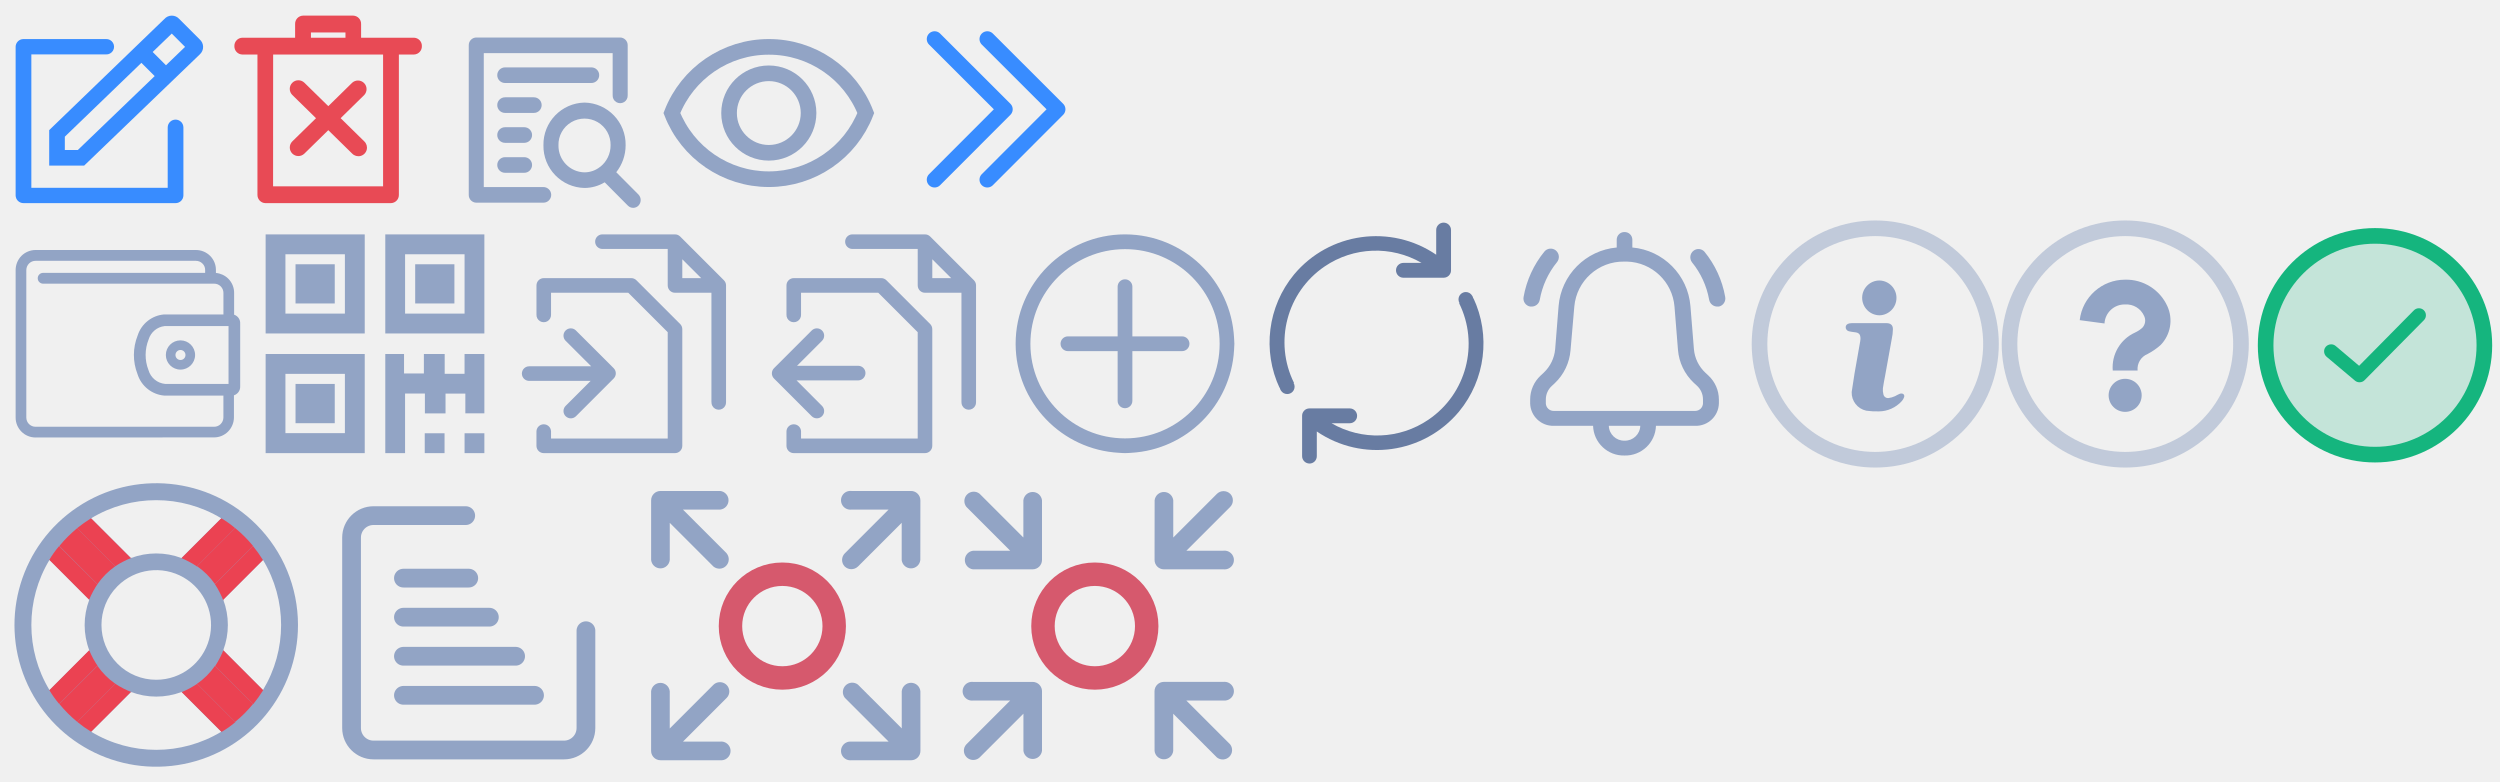
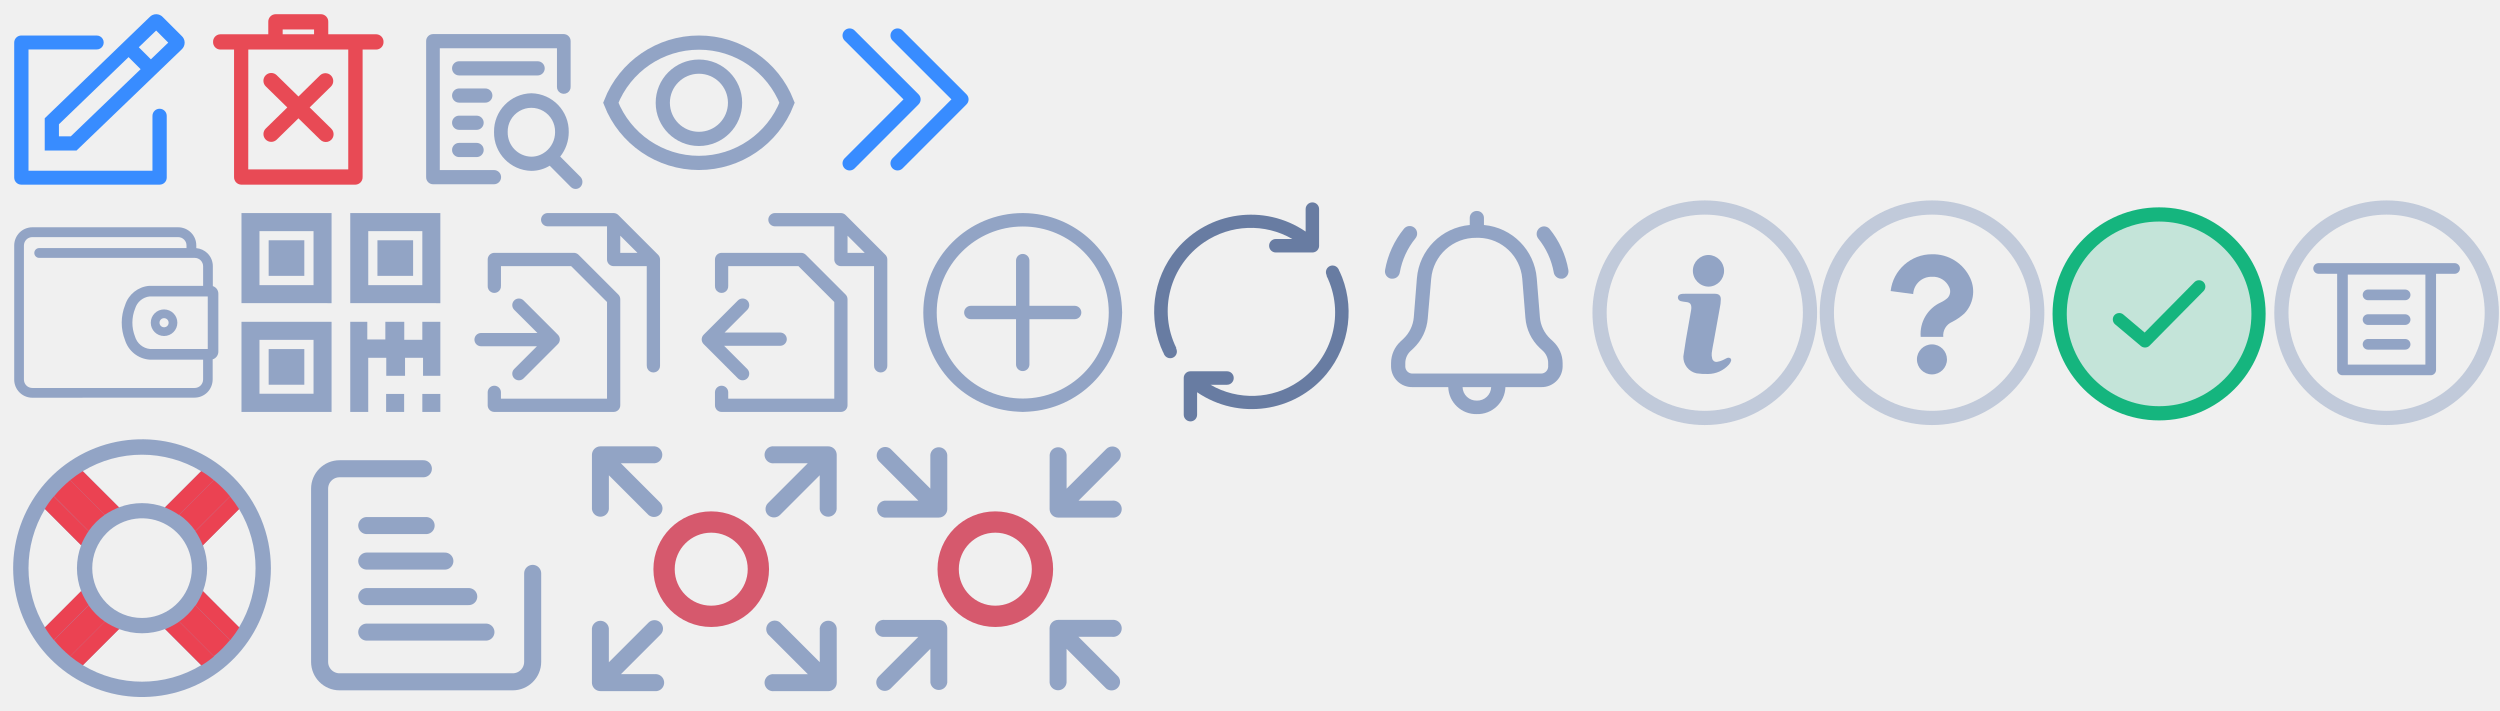
- <svg xmlns="http://www.w3.org/2000/svg" id="icons_spite_darksmalliconcolored" width="160" height="50" viewBox="0 0 160 50">
+ <svg xmlns="http://www.w3.org/2000/svg" id="icons_spite_darksmalliconcolored" width="176" height="50" viewBox="0 0 176 50">
  <g id="_20" data-name="20" transform="translate(0 30)">
    <g id="NotFullScreen" transform="translate(60)">
      <rect id="icon_bg" width="20" height="20" fill="#fff" opacity="0" />
      <g id="Full_screen_icon" transform="translate(1.675 1.425)">
        <g id="Ellipse_1" data-name="Ellipse 1" transform="translate(4.325 4.575)" fill="none" stroke="#d6596d" stroke-width="1.5">
          <circle cx="4.07" cy="4.07" r="4.07" stroke="none" />
          <circle cx="4.07" cy="4.07" r="3.32" fill="none" />
        </g>
        <path id="Path_9500" data-name="Path 9500" d="M4.834,3.99l-2.8-2.8H4.416A.6.6,0,0,0,4.416,0H.6A.6.6,0,0,0,0,.6V4.416a.6.6,0,0,0,1.193,0V2.038l2.8,2.8a.6.6,0,0,0,.84-.848Z" transform="translate(5.013 5.013) rotate(180)" fill="#92a4c5" />
        <path id="Path_9501" data-name="Path 9501" d="M4.416,3.819H2.038l2.8-2.8A.583.583,0,0,0,5,.6.6.6,0,0,0,3.989.18l-2.8,2.8V.6A.6.6,0,0,0,0,.6V4.416a.6.6,0,0,0,.37.551A.607.607,0,0,0,.6,5.013H4.416a.6.6,0,1,0,0-1.193Z" transform="translate(5.013 17.23) rotate(180)" fill="#92a4c5" />
        <path id="Path_9502" data-name="Path 9502" d="M5.013.6A.6.6,0,0,0,3.819.6V2.975l-2.8-2.8a.6.6,0,0,0-.838.847l2.8,2.8H.6a.6.6,0,1,0,0,1.193H4.416a.6.6,0,0,0,.6-.6Z" transform="translate(17.23 17.23) rotate(180)" fill="#92a4c5" />
        <path id="Path_9503" data-name="Path 9503" d="M5.013.6a.6.6,0,0,0-.6-.6H.6a.6.6,0,1,0,0,1.193H2.975l-2.8,2.8a.6.6,0,0,0-.015.83l.015.014a.608.608,0,0,0,.841,0l2.8-2.8V4.416a.6.6,0,0,0,1.193,0Z" transform="translate(17.23 5.013) rotate(180)" fill="#92a4c5" />
      </g>
    </g>
    <g id="ShowFullScreen" transform="translate(40)">
      <rect id="icon_bg-2" data-name="icon_bg" width="20" height="20" fill="#fff" opacity="0" />
      <g id="Full_screen_icon-2" data-name="Full_screen_icon" transform="translate(1.675 1.425)">
        <g id="Ellipse_1-2" data-name="Ellipse 1" transform="translate(4.325 4.575)" fill="none" stroke="#d6596d" stroke-width="1.5">
          <circle cx="4.07" cy="4.07" r="4.07" stroke="none" />
          <circle cx="4.07" cy="4.07" r="3.32" fill="none" />
        </g>
        <path id="Path_9500-2" data-name="Path 9500" d="M7.209,6.365l-2.8-2.8H6.791a.6.6,0,0,0,0-1.193H2.972a.6.6,0,0,0-.6.6V6.791a.6.6,0,0,0,1.193,0V4.413l2.8,2.8a.6.6,0,0,0,.84-.848Z" transform="translate(-2.375 -2.375)" fill="#92a4c5" />
        <path id="Path_9501-2" data-name="Path 9501" d="M6.791,20.194H4.413l2.8-2.8a.583.583,0,0,0,.163-.42.6.6,0,0,0-1.012-.418l-2.8,2.8V16.972a.6.6,0,0,0-1.193,0v3.819a.6.6,0,0,0,.37.551.607.607,0,0,0,.227.046H6.791a.6.6,0,1,0,0-1.193Z" transform="translate(-2.375 -4.158)" fill="#92a4c5" />
        <path id="Path_9502-2" data-name="Path 9502" d="M21.388,16.972a.6.6,0,0,0-1.194,0V19.35l-2.8-2.8a.6.6,0,0,0-.838.847l2.8,2.8H16.972a.6.6,0,1,0,0,1.193h3.819a.6.6,0,0,0,.6-.6Z" transform="translate(-4.158 -4.158)" fill="#92a4c5" />
        <path id="Path_9503-2" data-name="Path 9503" d="M21.388,2.972a.6.6,0,0,0-.6-.6H16.972a.6.6,0,1,0,0,1.193H19.35l-2.8,2.8a.6.6,0,0,0-.015.83l.015.014a.608.608,0,0,0,.841,0l2.8-2.8V6.791a.6.6,0,0,0,1.193,0Z" transform="translate(-4.158 -2.375)" fill="#92a4c5" />
      </g>
    </g>
    <g id="Notification" transform="translate(20)">
      <rect id="icon_bg-3" data-name="icon_bg" width="20" height="20" fill="#fff" opacity="0" />
      <g id="Notification-2" data-name="Notification" transform="translate(2.5 3)">
        <path id="Path_9493" data-name="Path 9493" d="M15.667,8.033v6.228a1.406,1.406,0,0,1-1.406,1.406H2.073A1.406,1.406,0,0,1,.667,14.261h0V2.073A1.406,1.406,0,0,1,2.073.667h5.9" transform="translate(-0.667 -0.667)" fill="none" stroke="#92a4c5" stroke-linecap="round" stroke-miterlimit="10" stroke-width="1.2" />
        <line id="Line_43" data-name="Line 43" x2="8.391" transform="translate(3.319 11.5)" fill="none" stroke="#92a4c5" stroke-linecap="round" stroke-miterlimit="10" stroke-width="1.2" />
        <line id="Line_42" data-name="Line 42" x2="7.181" transform="translate(3.319 9)" fill="none" stroke="#92a4c5" stroke-linecap="round" stroke-miterlimit="10" stroke-width="1.2" />
        <line id="Line_51" data-name="Line 51" x2="5.5" transform="translate(3.319 6.5)" fill="none" stroke="#92a4c5" stroke-linecap="round" stroke-miterlimit="10" stroke-width="1.2" />
        <line id="Line_55" data-name="Line 55" x2="4.181" transform="translate(3.319 4)" fill="none" stroke="#92a4c5" stroke-linecap="round" stroke-miterlimit="10" stroke-width="1.2" />
      </g>
    </g>
    <g id="Support">
      <rect id="icon_bg-4" data-name="icon_bg" width="20" height="20" fill="#fff" opacity="0" />
      <g id="Support-2" data-name="Support" transform="translate(0.93 0.93)">
        <g id="Pink" transform="translate(2.185 2.124)">
          <path id="Path_9570" data-name="Path 9570" d="M45.092,10.236l1.808,2.3.708-.574,2.5-2.544L48.035,7.558Z" transform="translate(-36.323 -7.539)" fill="#eb4252" />
          <path id="Path_9571" data-name="Path 9571" d="M45.092,10.236l1.808,2.3.708-.574,2.5-2.544L48.035,7.558Z" transform="translate(-45.092 1.229)" fill="#eb4252" />
          <path id="Path_9572" data-name="Path 9572" d="M0,2.678l1.808,2.3.708-.574,2.5-2.544L2.943,0Z" transform="translate(13.769 8.769) rotate(90)" fill="#eb4252" />
          <path id="Path_9573" data-name="Path 9573" d="M0,2.678l1.808,2.3.708-.574,2.5-2.544L2.943,0Z" transform="translate(5) rotate(90)" fill="#eb4252" />
        </g>
        <path id="Circle" d="M48.084,7.767a9.072,9.072,0,1,0,2.657,6.416A9.084,9.084,0,0,0,48.084,7.767Zm-10.7,8.041-2.547,2.54a8.056,8.056,0,0,1,0-8.33l2.547,2.549A4.568,4.568,0,0,0,37.385,15.807Zm.524.993a4.563,4.563,0,0,0,1.146,1.146l-2.439,2.437a8.07,8.07,0,0,1-1.147-1.149ZM35.469,9.129a7.957,7.957,0,0,1,.543-.6c.189-.188.392-.371.6-.545l2.438,2.439a4.6,4.6,0,0,0-1.145,1.149Zm7.818.77a4.6,4.6,0,0,0-3.24,0L37.5,7.355a8.058,8.058,0,0,1,8.331,0Zm4.582-.769L45.43,11.567a4.57,4.57,0,0,0-1.148-1.146l2.438-2.44A8.076,8.076,0,0,1,47.869,9.129Zm-8.68,2.57a3.508,3.508,0,1,1,2.481,5.989h0a3.485,3.485,0,0,1-2.479-1.026l0,0A3.514,3.514,0,0,1,39.189,11.7Zm-.061,5.025v0h0l0,0Zm.923,1.745a4.573,4.573,0,0,0,3.24,0l2.542,2.544a8.06,8.06,0,0,1-8.331,0Zm6.669,1.913-2.436-2.437A4.607,4.607,0,0,0,45.43,16.8l2.439,2.434c-.167.2-.351.408-.546.605S46.93,20.211,46.72,20.383Zm-.762-7.82L48.5,10.018a8.052,8.052,0,0,1,0,8.33L45.958,15.8A4.592,4.592,0,0,0,45.958,12.563Z" transform="translate(-32.6 -5.114)" fill="#92a4c5" />
        <g id="Pink-2" data-name="Pink" transform="translate(2.223 2.239)">
          <path id="Path_9562" data-name="Path 9562" d="M49.664,9.7l-2.438,2.438v0a5.753,5.753,0,0,1,.552,1.08c-.01-.027-.012-.056-.023-.083L50.3,10.59A8.5,8.5,0,0,0,49.664,9.7Z" transform="translate(-36.623 -7.917)" fill="#eb4252" />
          <path id="Path_9563" data-name="Path 9563" d="M48.219,8.3l-.025-.022a6.251,6.251,0,0,0-.861-.611c0,.048,0,0-.005.008l-2.545,2.544a5.794,5.794,0,0,1,1.064.58c-.025-.018-.044-.04-.068-.058L48.215,8.3S48.22,8.3,48.219,8.3Z" transform="translate(-36.322 -7.667)" fill="#eb4252" />
          <path id="Path_9564" data-name="Path 9564" d="M37.168,8.3l2.438,2.437v0a5.76,5.76,0,0,1,1.08-.552c-.028.01-.057.013-.084.024L38.058,7.669A8.37,8.37,0,0,0,37.168,8.3Z" transform="translate(-35.385 -7.667)" fill="#eb4252" />
          <path id="Path_9565" data-name="Path 9565" d="M35.768,9.695l-.021.026a6.138,6.138,0,0,0-.612.861c.048,0,0,0,.008,0l2.544,2.546a5.816,5.816,0,0,1,.58-1.065c-.018.025-.04.045-.057.069L35.77,9.7S35.769,9.695,35.768,9.695Z" transform="translate(-35.135 -7.917)" fill="#eb4252" />
          <path id="Path_9566" data-name="Path 9566" d="M49.681,20.735,47.243,18.3v0a5.754,5.754,0,0,0,.552-1.08c-.01.027-.012.056-.023.083l2.543,2.543A8.5,8.5,0,0,1,49.681,20.735Z" transform="translate(-36.625 -8.843)" fill="#eb4252" />
          <path id="Path_9567" data-name="Path 9567" d="M48.236,22.189l-.025.022a6.251,6.251,0,0,1-.861.611c0-.048,0,0-.005-.008L44.8,20.271a5.794,5.794,0,0,0,1.064-.58c-.025.018-.044.04-.068.058l2.438,2.439S48.237,22.189,48.236,22.189Z" transform="translate(-36.324 -9.146)" fill="#eb4252" />
          <path id="Path_9568" data-name="Path 9568" d="M37.173,22.183l2.438-2.437h0a5.728,5.728,0,0,0,1.08.552c-.027-.01-.056-.013-.084-.023l-2.542,2.542A8.246,8.246,0,0,1,37.173,22.183Z" transform="translate(-35.385 -9.153)" fill="#eb4252" />
          <path id="Path_9569" data-name="Path 9569" d="M35.772,20.739l-.021-.025a6.267,6.267,0,0,1-.612-.862c.048,0,0,0,.008,0L37.692,17.3a5.755,5.755,0,0,0,.579,1.064c-.018-.025-.04-.044-.057-.069l-2.439,2.439S35.773,20.74,35.772,20.739Z" transform="translate(-35.135 -8.853)" fill="#eb4252" />
        </g>
      </g>
    </g>
  </g>
  <g id="_16" data-name="16" transform="translate(0 14)">
+     <g id="Print" transform="translate(160)">
+       <rect id="icon_bg-5" data-name="icon_bg" width="16" height="16" fill="#fff" opacity="0" />
+       <g id="Icon_Print" transform="translate(-611.985 -798.985)">
+         <path id="IconCircle" d="M4.794,4.794a7.407,7.407,0,1,0,10.475,0A7.407,7.407,0,0,0,4.794,4.794Z" transform="translate(609.97 796.97)" fill="none" stroke="rgba(146,164,197,0.5)" stroke-width="1" />
+         <g id="Icon_Print-2" data-name="Icon_Print" transform="translate(631.714 797.568)">
+           <g id="Rectangle" transform="translate(-15.194 6)" fill="none" stroke="#92a4c5" stroke-linejoin="round" stroke-width="0.75">
+             <rect width="6.963" height="7.833" stroke="none" />
+             <rect x="0.375" y="0.375" width="6.213" height="7.083" fill="none" />
+           </g>
+           <line id="Line" x2="2.611" transform="translate(-13.019 11.657)" fill="none" stroke="#92a4c5" stroke-linecap="round" stroke-width="0.75" />
+           <line id="Line-2" data-name="Line" x2="2.611" transform="translate(-13.019 9.917)" fill="none" stroke="#92a4c5" stroke-linecap="round" stroke-width="0.75" />
+           <line id="Line-3" data-name="Line" x2="2.611" transform="translate(-13.019 8.176)" fill="none" stroke="#92a4c5" stroke-linecap="round" stroke-width="0.75" />
+           <line id="Line-4" data-name="Line" x2="9.574" transform="translate(-16.5 6.317)" fill="none" stroke="#92a4c5" stroke-linecap="round" stroke-width="0.75" />
+         </g>
+       </g>
+     </g>
    <g id="Check" transform="translate(144)">
-       <rect id="icon_bg-5" data-name="icon_bg" width="16" height="16" fill="#fff" opacity="0" />
+       <rect id="icon_bg-6" data-name="icon_bg" width="16" height="16" fill="#fff" opacity="0" />
      <g id="Okey" transform="translate(0.5 1.597)">
        <g id="Okey_icon" transform="translate(-14 -15)" fill="rgba(21,181,126,0.2)" opacity="0.998">
          <path d="M 21.5 28.5 C 17.64 28.5 14.5 25.36 14.5 21.5 C 14.5 17.64 17.64 14.5 21.5 14.5 C 25.36 14.5 28.5 17.64 28.5 21.5 C 28.5 25.36 25.36 28.5 21.5 28.5 Z" stroke="none" />
          <path d="M 21.5 15 C 17.918 15 15 17.918 15 21.5 C 15 25.082 17.918 28 21.5 28 C 25.082 28 28 25.082 28 21.5 C 28 17.918 25.082 15 21.5 15 M 20.512 23.869 C 20.41 23.869 20.309 23.84 20.223 23.768 L 18.403 22.237 C 18.215 22.078 18.186 21.789 18.345 21.601 C 18.434 21.495 18.565 21.44 18.695 21.44 C 18.797 21.44 18.898 21.474 18.98 21.543 L 20.483 22.814 L 23.993 19.261 C 24.079 19.174 24.195 19.131 24.31 19.131 C 24.426 19.131 24.542 19.174 24.628 19.261 C 24.802 19.434 24.802 19.723 24.628 19.897 L 20.829 23.739 C 20.743 23.826 20.627 23.869 20.512 23.869 M 21.5 14 C 25.636 14 29 17.364 29 21.5 C 29 25.636 25.636 29 21.5 29 C 17.364 29 14 25.636 14 21.5 C 14 17.364 17.364 14 21.5 14 Z" stroke="none" fill="#15b57e" />
        </g>
      </g>
    </g>
    <g id="Question" transform="translate(128)">
-       <rect id="icon_bg-6" data-name="icon_bg" width="16" height="16" fill="#fff" opacity="0" />
+       <rect id="icon_bg-7" data-name="icon_bg" width="16" height="16" fill="#fff" opacity="0" />
      <g id="Question-2" data-name="Question" transform="translate(-611.985 -798.985)">
        <path id="Union_4" data-name="Union 4" d="M-264.6-82.175a1.057,1.057,0,0,1,1.057-1.058,1.057,1.057,0,0,1,1.058,1.058,1.057,1.057,0,0,1-1.058,1.057A1.057,1.057,0,0,1-264.6-82.175Zm.264-1.587a2.445,2.445,0,0,1,1.428-2.432,1.842,1.842,0,0,0,.476-.317.673.673,0,0,0,.106-.74,1.238,1.238,0,0,0-1.217-.74,1.285,1.285,0,0,0-1.321,1.216l-1.586-.212a2.922,2.922,0,0,1,2.907-2.591,2.891,2.891,0,0,1,2.7,1.692,2.239,2.239,0,0,1-.423,2.485,4.07,4.07,0,0,1-.846.582,1.033,1.033,0,0,0-.634,1.057Z" transform="translate(883.537 892.462)" fill="#92a4c5" />
        <path id="Question_icon" d="M4.794,4.794a7.407,7.407,0,1,0,10.475,0A7.407,7.407,0,0,0,4.794,4.794Z" transform="translate(609.97 796.97)" fill="none" stroke="rgba(146,164,197,0.5)" stroke-width="1" />
      </g>
    </g>
    <g id="Info" transform="translate(112)">
-       <rect id="icon_bg-7" data-name="icon_bg" width="16" height="16" fill="#fff" opacity="0" />
+       <rect id="icon_bg-8" data-name="icon_bg" width="16" height="16" fill="#fff" opacity="0" />
      <g id="info_icon" transform="translate(-611.985 -798.985)">
        <path id="Path_9553" data-name="Path 9553" d="M10.993,6.139a1.115,1.115,0,0,1,0,2.229,1.124,1.124,0,0,1-1.115-1.13A1.108,1.108,0,0,1,10.993,6.139ZM12.566,13.6a.73.73,0,0,1-.153.26,1.99,1.99,0,0,1-1.466.657,4.8,4.8,0,0,1-.809-.046,1.181,1.181,0,0,1-.931-1.191l.183-1.191c.122-.687.244-1.389.366-2.076,0-.046.015-.092.015-.137,0-.29-.092-.4-.382-.427a3.057,3.057,0,0,1-.366-.061.269.269,0,0,1-.2-.275c.015-.122.092-.2.244-.229a1.4,1.4,0,0,1,.26-.015h2.107c.26,0,.412.122.412.382a3.065,3.065,0,0,1-.076.641c-.137.794-.29,1.573-.427,2.366-.046.26-.107.519-.137.779a1.079,1.079,0,0,0,.031.382.3.3,0,0,0,.336.244,1.411,1.411,0,0,0,.412-.122,2.846,2.846,0,0,1,.305-.153C12.474,13.33,12.612,13.436,12.566,13.6Z" transform="translate(609.285 796.797)" fill="#92a4c5" />
        <path id="info_icon-2" data-name="info_icon" d="M4.794,4.794a7.407,7.407,0,1,0,10.475,0A7.407,7.407,0,0,0,4.794,4.794Z" transform="translate(609.97 796.97)" fill="none" stroke="rgba(146,164,197,0.5)" stroke-width="1" />
      </g>
    </g>
    <g id="Bell" transform="translate(96)">
-       <rect id="icon_bg-8" data-name="icon_bg" width="16" height="16" fill="#fff" opacity="0" />
+       <rect id="icon_bg-9" data-name="icon_bg" width="16" height="16" fill="#fff" opacity="0" />
      <path id="Union_3" data-name="Union 3" d="M-12338.542,10187.673h-2.515a1.475,1.475,0,0,1-1.512-1.435v-.257a2.093,2.093,0,0,1,.669-1.524l.2-.186a2.358,2.358,0,0,0,.731-1.5l.22-2.766a4.1,4.1,0,0,1,3.72-3.745v-.512a.489.489,0,0,1,.5-.477.491.491,0,0,1,.5.477v.512a4.1,4.1,0,0,1,3.718,3.754l.223,2.757a2.336,2.336,0,0,0,.729,1.5l.2.186a2.1,2.1,0,0,1,.669,1.524v.257a1.474,1.474,0,0,1-1.512,1.435h-2.516a1.962,1.962,0,0,1-2.014,1.9A1.962,1.962,0,0,1-12338.542,10187.673Zm2.014.95a.98.98,0,0,0,1.007-.95h-2.014A.981.981,0,0,0-12336.528,10188.623Zm-3.215-8.583-.242,2.794a3.264,3.264,0,0,1-1.007,2.109l-.2.186a1.167,1.167,0,0,0-.374.853v.257a.5.5,0,0,0,.5.48h9.058a.5.5,0,0,0,.5-.48v-.257a1.182,1.182,0,0,0-.394-.883l-.2-.184a3.255,3.255,0,0,1-1.007-2.109l-.223-2.766a3.138,3.138,0,0,0-3.036-2.878c-.061,0-.12,0-.181,0A3.153,3.153,0,0,0-12339.743,10180.04Zm8.63-.434a5.25,5.25,0,0,0-1.105-2.407.532.532,0,0,1,.114-.74.515.515,0,0,1,.688.068,6.294,6.294,0,0,1,1.329,2.893.531.531,0,0,1-.4.62h-.105A.529.529,0,0,1-12331.113,10179.606Zm-11.455.434a.524.524,0,0,1-.422-.613,6.332,6.332,0,0,1,1.332-2.906.52.52,0,0,1,.737-.068.534.534,0,0,1,.068.747,5.269,5.269,0,0,0-1.1,2.4.525.525,0,0,1-.512.44Z" transform="translate(12344.499 -10174.42)" fill="#92a4c5" stroke="rgba(0,0,0,0)" stroke-miterlimit="10" stroke-width="1" />
    </g>
    <g id="Change" transform="translate(80)">
-       <rect id="icon_bg-9" data-name="icon_bg" width="16" height="16" fill="#fff" opacity="0" />
+       <rect id="icon_bg-10" data-name="icon_bg" width="16" height="16" fill="#fff" opacity="0" />
      <path id="Change-2" data-name="Change" d="M-9267.545,7930.983a.474.474,0,0,1-.468-.475v-2.578a.511.511,0,0,1,.021-.149l0,0h0a.467.467,0,0,1,.114-.186.461.461,0,0,1,.335-.14h2.578a.472.472,0,0,1,.472.475.474.474,0,0,1-.472.475h-1.166a5.835,5.835,0,0,0,6.207-.23,5.864,5.864,0,0,0,1.959-7.455c.02.01.03.007.02-.014a.45.45,0,0,1-.059-.226.473.473,0,0,1,.473-.473.467.467,0,0,1,.4.233c.012.025.03.049.042.074a.5.5,0,0,1,.032.166c0,.025,0-.019,0-.1a6.854,6.854,0,0,1-.915,7.28,6.836,6.836,0,0,1-9.1,1.271v1.582a.471.471,0,0,1-.14.337.473.473,0,0,1-.331.135Zm-1.824-4.672c-.012-.025-.03-.051-.042-.077a.486.486,0,0,1-.032-.165c0-.023,0,.021,0,.1a6.858,6.858,0,0,1,.912-7.282,6.836,6.836,0,0,1,9.1-1.268v-1.582a.47.47,0,0,1,.143-.337.469.469,0,0,1,.33-.135h.007a.472.472,0,0,1,.468.472v2.581a.52.52,0,0,1-.021.146l0,0h0a.5.5,0,0,1-.114.188.478.478,0,0,1-.335.14h-2.577a.473.473,0,0,1-.473-.475.473.473,0,0,1,.473-.475h1.163a5.836,5.836,0,0,0-6.207.23,5.864,5.864,0,0,0-1.957,7.452c-.021-.007-.03,0-.019.016a.451.451,0,0,1,.056.224.47.47,0,0,1-.47.472A.471.471,0,0,1-9269.369,7926.311Z" transform="translate(9271.348 -7915.317)" fill="#687ca2" stroke="rgba(0,0,0,0)" stroke-miterlimit="10" stroke-width="1" />
    </g>
    <g id="Add" transform="translate(64)">
-       <rect id="icon_bg-10" data-name="icon_bg" width="16" height="16" fill="#fff" opacity="0" />
+       <rect id="icon_bg-11" data-name="icon_bg" width="16" height="16" fill="#fff" opacity="0" />
      <path id="Add-2" data-name="Add" d="M6.635,13.981A7,7,0,0,1,0,7.02L0,7A7.008,7.008,0,0,1,7,0l.02,0a7,7,0,0,1,6.961,6.633c.007.122.019.242.019.365s-.012.27-.02.4A7,7,0,0,1,7.4,13.98c-.134.008-.268.02-.4.02S6.757,13.988,6.635,13.981ZM.945,7A6.056,6.056,0,1,0,7,.945,6.063,6.063,0,0,0,.945,7Zm5.584,3.653V7.472H3.347a.472.472,0,0,1,0-.944H6.528V3.348a.472.472,0,0,1,.944,0V6.528h3.181a.472.472,0,1,1,0,.944H7.472v3.181a.472.472,0,1,1-.944,0Z" transform="translate(1 1)" fill="#92a4c5" stroke="rgba(0,0,0,0)" stroke-miterlimit="10" stroke-width="1" />
    </g>
    <g id="Transfer" transform="translate(48)">
-       <rect id="icon_bg-11" data-name="icon_bg" width="16" height="16" fill="#fff" opacity="0" />
+       <rect id="icon_bg-12" data-name="icon_bg" width="16" height="16" fill="#fff" opacity="0" />
      <path id="Transfer-2" data-name="Transfer" d="M1.4,14a.466.466,0,0,1-.466-.467V12.6a.467.467,0,0,1,.933,0v.467H9.333V6.26L6.807,3.734H1.867v1.4a.467.467,0,1,1-.933,0V3.267A.466.466,0,0,1,1.4,2.8H7a.47.47,0,0,1,.33.136l2.8,2.8a.472.472,0,0,1,.136.33v7.466A.467.467,0,0,1,9.8,14Zm1.149-2.363L.136,9.225a.467.467,0,0,1,0-.66L2.55,6.151a.466.466,0,0,1,.66.66l-1.6,1.6H5.545a.467.467,0,0,1,0,.933H1.577l1.632,1.633a.466.466,0,0,1-.66.66Zm9.584-.9v-7H9.8a.467.467,0,0,1-.466-.467V.933h-4.2a.467.467,0,0,1,0-.933H9.8a.471.471,0,0,1,.331.137l2.8,2.8a.47.47,0,0,1,.136.33v7.466a.467.467,0,1,1-.933,0ZM10.267,2.8h1.209L10.267,1.593Z" transform="translate(1.4 1)" fill="#92a4c5" stroke="rgba(0,0,0,0)" stroke-miterlimit="10" stroke-width="1" />
    </g>
    <g id="Copy" transform="translate(32)">
-       <rect id="icon_bg-12" data-name="icon_bg" width="16" height="16" fill="#fff" opacity="0" />
+       <rect id="icon_bg-13" data-name="icon_bg" width="16" height="16" fill="#fff" opacity="0" />
      <path id="Copy-2" data-name="Copy" d="M1.4,14a.467.467,0,0,1-.467-.467V12.6a.467.467,0,0,1,.933,0v.467H9.334V6.26L6.807,3.734H1.867v1.4a.467.467,0,1,1-.933,0V3.267A.467.467,0,0,1,1.4,2.8H7a.47.47,0,0,1,.33.136l2.8,2.8a.469.469,0,0,1,.137.33v7.466A.467.467,0,0,1,9.8,14Zm1.4-2.363a.466.466,0,0,1,0-.66l1.6-1.6H.467a.467.467,0,1,1,0-.934H4.435L2.8,6.811a.466.466,0,1,1,.66-.66L5.875,8.564a.466.466,0,0,1,0,.66L3.462,11.638a.466.466,0,0,1-.66,0Zm9.331-.9v-7H9.8a.467.467,0,0,1-.466-.467V.933h-4.2a.467.467,0,0,1,0-.933H9.8a.467.467,0,0,1,.33.137l2.8,2.8a.467.467,0,0,1,.137.33v7.466a.467.467,0,1,1-.933,0ZM10.267,2.8h1.209L10.267,1.593Z" transform="translate(1.4 1)" fill="#92a4c5" stroke="rgba(0,0,0,0)" stroke-miterlimit="10" stroke-width="1" />
    </g>
    <g id="QR" transform="translate(16)">
-       <rect id="icon_bg-13" data-name="icon_bg" width="16" height="16" fill="#fff" opacity="0" />
+       <rect id="icon_bg-14" data-name="icon_bg" width="16" height="16" fill="#fff" opacity="0" />
      <path id="Qr-2" d="M29.732,29V27.731H31V29Zm-2.549,0V27.731h1.268V29Zm-2.525,0V22.657h1.2V23.9h1.27V22.655H28.46v1.269h1.271V22.655H31v3.8H29.782V25.19H28.514v1.267H27.193V25.188H25.924V29ZM17,29V22.657h6.343V29Zm1.267-1.281h3.806V23.926H18.267Zm.647-.636v-2.51h2.51v2.51Zm5.744-5.742V15H31v6.343Zm1.267-1.269h3.807v-3.8H25.925ZM17,21.341V15h6.343v6.343Zm1.267-1.269h3.806v-3.8H18.267Zm8.305-.649V16.915h2.51v2.508Zm-7.658,0V16.915h2.51v2.508Z" transform="translate(-16 -14)" fill="#92a4c5" />
    </g>
    <g id="Wallet">
-       <rect id="icon_bg-14" data-name="icon_bg" width="16" height="16" fill="#fff" opacity="0" />
+       <rect id="icon_bg-15" data-name="icon_bg" width="16" height="16" fill="#fff" opacity="0" />
      <path id="Wallet-2" data-name="Wallet" d="M1.274,12H1.268A1.276,1.276,0,0,1,0,10.716V1.282A1.3,1.3,0,0,1,.374.374,1.285,1.285,0,0,1,1.274,0H11.546a1.285,1.285,0,0,1,.9.374,1.267,1.267,0,0,1,.373.894v.2a1.3,1.3,0,0,1,.794.37,1.279,1.279,0,0,1,.371.908V4.141a.564.564,0,0,1,.388.567l0,4.022a.573.573,0,0,1-.4.57s0,.008,0,.012v1.4a1.3,1.3,0,0,1-.374.907,1.265,1.265,0,0,1-.9.375ZM.857.866a.6.6,0,0,0-.173.42v9.437a.59.59,0,0,0,.589.59H12.706a.589.589,0,0,0,.418-.175.6.6,0,0,0,.174-.418v-1.4H9.532A1.968,1.968,0,0,1,7.8,7.942a3.355,3.355,0,0,1,.01-2.471A1.944,1.944,0,0,1,9.5,4.124l3.8,0V2.748a.592.592,0,0,0-.174-.42.582.582,0,0,0-.417-.173H1.742a.346.346,0,0,1,0-.691H12.129V1.273a.558.558,0,0,0-.172-.407A.584.584,0,0,0,11.54.693H1.271A.585.585,0,0,0,.857.866ZM8.514,5.719a2.665,2.665,0,0,0-.009,1.975,1.226,1.226,0,0,0,1.061.876l4.06,0,0-3.7H9.532A1.207,1.207,0,0,0,8.514,5.719Zm1.1,1a.936.936,0,0,1,1.872,0h0a.936.936,0,0,1-1.872,0Zm.616,0a.32.32,0,0,0,.32.32h.01a.316.316,0,0,0,.311-.32.32.32,0,0,0-.641,0Z" transform="translate(1 2)" fill="#92a4c5" stroke="rgba(0,0,0,0)" stroke-miterlimit="10" stroke-width="1" />
    </g>
  </g>
  <g id="_14" data-name="14">
    <g id="ArrowMore" transform="translate(56)">
-       <rect id="icon_bg-15" data-name="icon_bg" width="14" height="14" fill="#fff" opacity="0" />
+       <rect id="icon_bg-16" data-name="icon_bg" width="14" height="14" fill="#fff" opacity="0" />
      <g id="blue_arrow" transform="translate(3.563 2.5)">
        <path id="Arrow" d="M9,0,4.505,4.5,0,0" transform="translate(3.625 9) rotate(-90)" fill="none" stroke="#388cff" stroke-linecap="round" stroke-linejoin="round" stroke-miterlimit="10" stroke-width="1" />
        <path id="Arrow-2" data-name="Arrow" d="M9,0,4.505,4.5,0,0" transform="translate(0.25 9) rotate(-90)" fill="none" stroke="#388cff" stroke-linecap="round" stroke-linejoin="round" stroke-miterlimit="10" stroke-width="1" />
      </g>
    </g>
    <g id="ShowHide" transform="translate(42)">
-       <rect id="icon_bg-16" data-name="icon_bg" width="14" height="14" fill="#fff" opacity="0" />
+       <rect id="icon_bg-17" data-name="icon_bg" width="14" height="14" fill="#fff" opacity="0" />
      <g id="eye_hidden" transform="translate(1 3)">
        <path id="Path" d="M28.964,12.46A2.544,2.544,0,1,0,31.508,15,2.544,2.544,0,0,0,28.964,12.46Z" transform="translate(-22.76 -10.769)" fill="none" stroke="#92a4c5" stroke-miterlimit="10" stroke-width="1" fill-rule="evenodd" />
        <path id="Path-2" data-name="Path" d="M6.744.5A6.652,6.652,0,0,0,.54,4.734a6.663,6.663,0,0,0,12.41,0A6.648,6.648,0,0,0,6.744.5Z" transform="translate(-0.54 -0.5)" fill="none" stroke="#92a4c5" stroke-miterlimit="10" stroke-width="1" fill-rule="evenodd" />
      </g>
    </g>
    <g id="Detail" transform="translate(28)">
-       <rect id="icon_bg-17" data-name="icon_bg" width="14" height="14" fill="#fff" opacity="0" />
+       <rect id="icon_bg-18" data-name="icon_bg" width="14" height="14" fill="#fff" opacity="0" />
      <path id="Detail-2" data-name="Detail" d="M10.185,10.761,8.7,9.267a2.527,2.527,0,0,1-1.287.363A2.686,2.686,0,0,1,4.78,6.9,2.686,2.686,0,0,1,7.41,4.165,2.686,2.686,0,0,1,10.04,6.9a2.782,2.782,0,0,1-.6,1.723l1.417,1.422a.515.515,0,0,1,.012.707.471.471,0,0,1-.68.012ZM5.742,6.9A1.7,1.7,0,0,0,7.41,8.631a1.609,1.609,0,0,0,.994-.35v0l.006,0A1.749,1.749,0,0,0,9.078,6.9a1.669,1.669,0,1,0-3.337,0ZM.481,10.572a.491.491,0,0,1-.481-.5V.5A.49.49,0,0,1,.481,0h9.21a.49.49,0,0,1,.481.5V3.691a.482.482,0,1,1-.962,0V1H.962V9.572H4.777a.5.5,0,0,1,0,1ZM2.324,8.659a.5.5,0,0,1,0-1H3.552a.5.5,0,0,1,0,1Zm0-1.917a.5.5,0,0,1,0-1H3.552a.5.5,0,0,1,0,1Zm0-1.915a.5.5,0,0,1,0-1H4.166a.5.5,0,0,1,0,1Zm0-1.915a.5.5,0,0,1,0-1H7.849a.5.5,0,0,1,0,1Z" transform="translate(2 2.4)" fill="#92a4c5" stroke="rgba(0,0,0,0)" stroke-miterlimit="10" stroke-width="1" />
    </g>
    <g id="Delete" transform="translate(14)">
-       <rect id="icon_bg-18" data-name="icon_bg" width="14" height="14" fill="#fff" opacity="0" />
+       <rect id="icon_bg-19" data-name="icon_bg" width="14" height="14" fill="#fff" opacity="0" />
      <path id="Delete-2" data-name="Delete" d="M1.977,12a.522.522,0,0,1-.5-.538V2.489H.5A.521.521,0,0,1,0,1.952a.522.522,0,0,1,.5-.538H3.887V.538A.522.522,0,0,1,4.391,0H7.61a.522.522,0,0,1,.5.538v.876H11.5a.522.522,0,0,1,.5.538.521.521,0,0,1-.5.537h-.972v8.973a.521.521,0,0,1-.5.538Zm.5-1.075H9.517V2.489H2.481ZM4.9,1.414h2.21V1.076H4.9ZM7.54,8.831l-1.53-1.5-1.53,1.5a.549.549,0,1,1-.769-.785L5.225,6.565,3.71,5.081a.55.55,0,0,1,.77-.787l1.531,1.5,1.53-1.5a.551.551,0,0,1,.77.787L6.8,6.563,8.311,8.046a.55.55,0,1,1-.77.785Z" transform="translate(1 1)" fill="#e84a55" stroke="rgba(0,0,0,0)" stroke-miterlimit="10" stroke-width="1" />
    </g>
    <g id="Edit">
-       <rect id="icon_bg-19" data-name="icon_bg" width="14" height="14" fill="#fff" opacity="0" />
+       <rect id="icon_bg-20" data-name="icon_bg" width="14" height="14" fill="#fff" opacity="0" />
      <path id="Edit-2" data-name="Edit" d="M.5,12a.5.5,0,0,1-.5-.491V1.991A.5.5,0,0,1,.5,1.5H5.786a.492.492,0,1,1,0,.983H1.006v8.535H9.733V7.158a.5.5,0,0,1,1.005,0v4.351a.5.5,0,0,1-.5.491ZM2.149,9.6V7.327L9.52.215a.636.636,0,0,1,.953,0L11.78,1.521a.641.641,0,0,1,.008.959L4.385,9.6Zm1-1.852V8.6h.832L8.9,3.87l-.85-.848ZM8.771,2.327l.851.85L10.844,2l-.851-.851Z" transform="translate(1 1)" fill="#388cff" stroke="rgba(0,0,0,0)" stroke-miterlimit="10" stroke-width="1" />
    </g>
  </g>
</svg>
